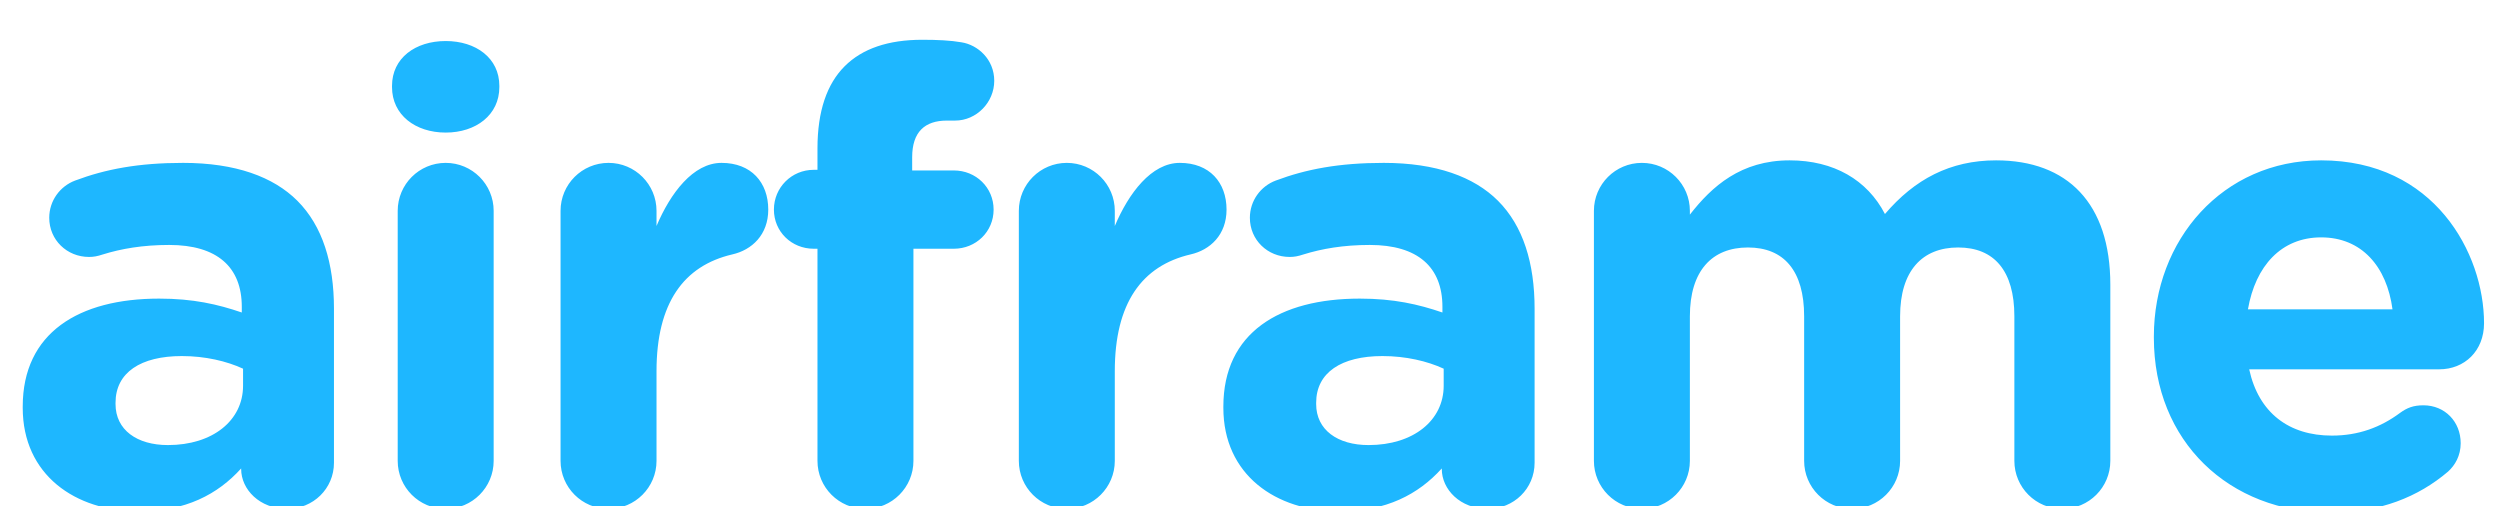
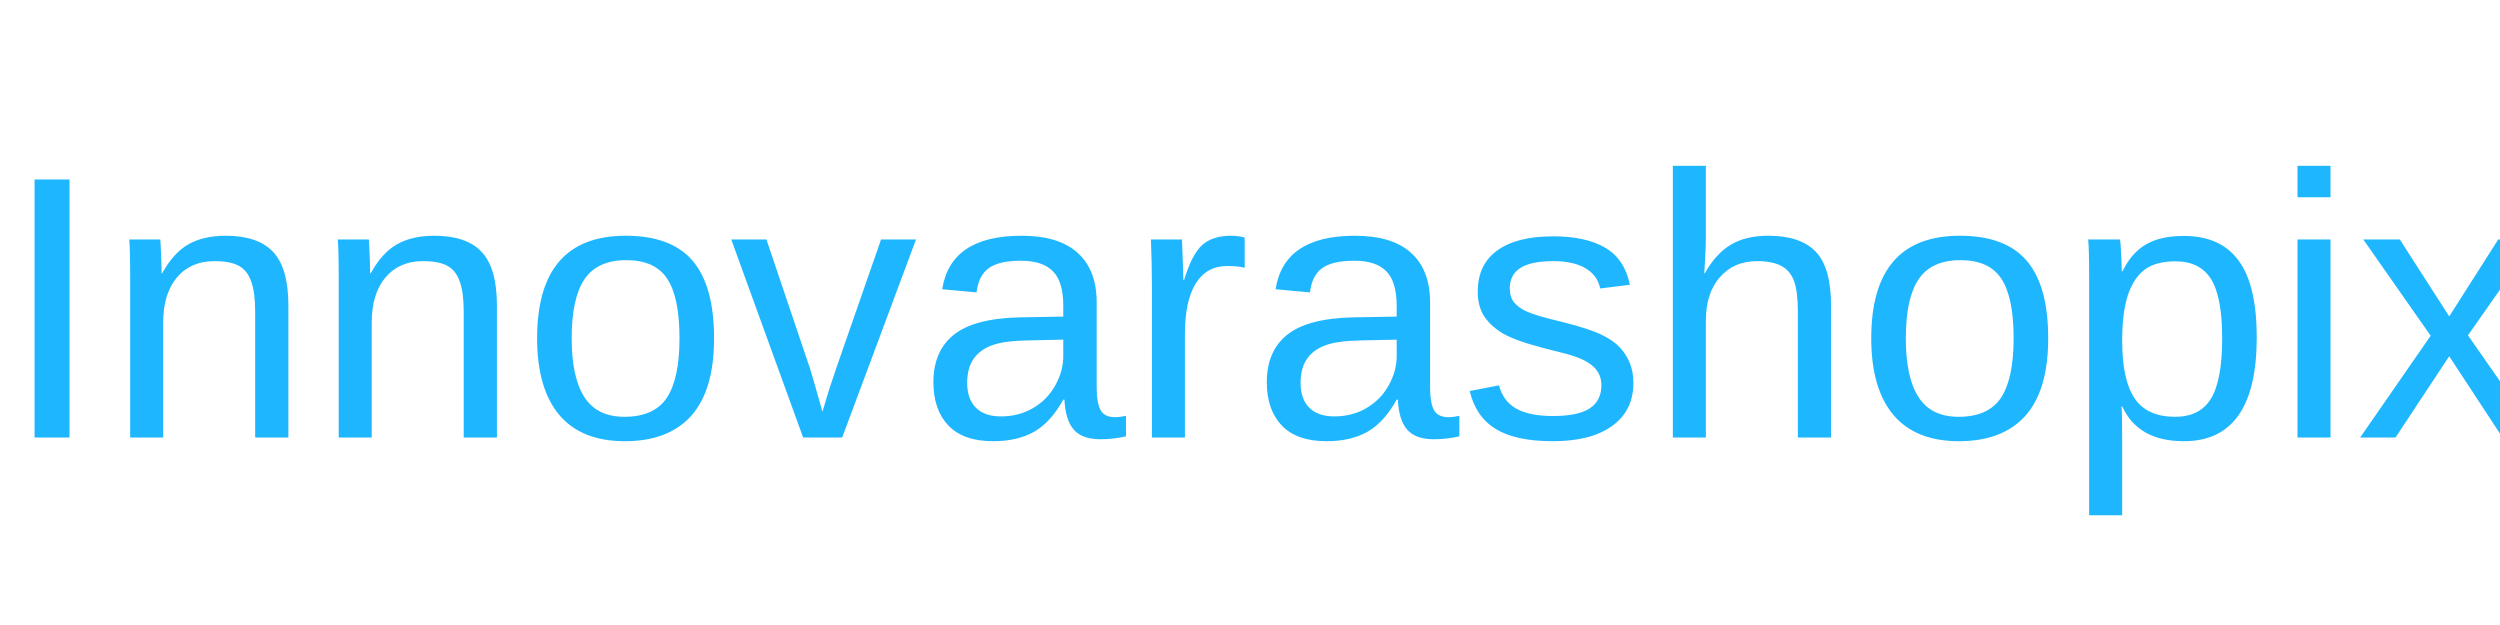
- <svg xmlns="http://www.w3.org/2000/svg" version="1.1" viewBox="0 0 99 20" width="99px" height="20px">
+ <svg xmlns="http://www.w3.org/2000/svg" version="1.1" viewBox="0 0 200 50" width="200px" height="50px">
  <g fill="#1EB7FF" fill-rule="evenodd">
-     <path d="m5.5 20.25c-2.525 0-4.6-1.45-4.6-4.1v-0.05c0-2.925 2.225-4.275 5.4-4.275 1.35 0 2.325 0.225 3.275 0.55v-0.225c0-1.575-0.975-2.45-2.875-2.45-1.05 0-1.9 0.15-2.625 0.375-0.225 0.075-0.375 0.1-0.55 0.1-0.875 0-1.575-0.675-1.575-1.55 0-0.675 0.425-1.25 1.025-1.475 1.2-0.45 2.5-0.7 4.275-0.7 2.075 0 3.575 0.55 4.525 1.5 1 1 1.45 2.475 1.45 4.275v6.1c0 1.025-0.825 1.825-1.85 1.825-1.1 0-1.825-0.775-1.825-1.575v-0.025c-0.925 1.025-2.2 1.7-4.05 1.7zm1.15-2.625c1.775 0 2.975-0.975 2.975-2.35v-0.675c-0.65-0.3-1.5-0.5-2.425-0.5-1.625 0-2.625 0.65-2.625 1.85v0.05c0 1.025 0.85 1.625 2.075 1.625zm8.874-14.175v-0.05c0-1.1 0.925-1.775 2.125-1.775s2.125 0.675 2.125 1.775v0.05c0 1.1-0.925 1.8-2.125 1.8s-2.125-0.7-2.125-1.8zm0.225 14.8v-9.9c0-1.05 0.85-1.9 1.9-1.9s1.9 0.85 1.9 1.9v9.9c0 1.05-0.85 1.9-1.9 1.9s-1.9-0.85-1.9-1.9zm6.449 0v-9.9c0-1.05 0.85-1.9 1.9-1.9s1.9 0.85 1.9 1.9v0.6c0.55-1.3 1.45-2.5 2.575-2.5 1.175 0 1.85 0.775 1.85 1.85 0 1-0.65 1.6-1.425 1.775-1.925 0.45-3 1.925-3 4.625v3.55c0 1.05-0.85 1.9-1.9 1.9s-1.9-0.85-1.9-1.9zm10.174 0v-8.4h-0.15c-0.875 0-1.575-0.675-1.575-1.55s0.7-1.575 1.575-1.575h0.15v-0.85c0-1.475 0.375-2.55 1.075-3.25s1.725-1.05 3.075-1.05c0.6 0 1.125 0.025 1.55 0.1 0.65 0.1 1.3 0.675 1.3 1.525s-0.7 1.575-1.55 1.575h-0.325c-0.875 0-1.375 0.45-1.375 1.45v0.525h1.65c0.875 0 1.575 0.675 1.575 1.55s-0.7 1.55-1.575 1.55h-1.6v8.4c0 1.05-0.85 1.9-1.9 1.9s-1.9-0.85-1.9-1.9zm7.974 0v-9.9c0-1.05 0.85-1.9 1.9-1.9s1.9 0.85 1.9 1.9v0.6c0.55-1.3 1.45-2.5 2.575-2.5 1.175 0 1.85 0.775 1.85 1.85 0 1-0.65 1.6-1.425 1.775-1.925 0.45-3 1.925-3 4.625v3.55c0 1.05-0.85 1.9-1.9 1.9s-1.9-0.85-1.9-1.9zm12.699 2c-2.525 0-4.6-1.45-4.6-4.1v-0.05c0-2.925 2.225-4.275 5.4-4.275 1.35 0 2.325 0.225 3.275 0.55v-0.225c0-1.575-0.975-2.45-2.875-2.45-1.05 0-1.9 0.15-2.625 0.375-0.225 0.075-0.375 0.1-0.55 0.1-0.875 0-1.575-0.675-1.575-1.55 0-0.675 0.425-1.25 1.025-1.475 1.2-0.45 2.5-0.7 4.275-0.7 2.075 0 3.575 0.55 4.525 1.5 1 1 1.45 2.475 1.45 4.275v6.1c0 1.025-0.825 1.825-1.85 1.825-1.1 0-1.825-0.775-1.825-1.575v-0.025c-0.925 1.025-2.2 1.7-4.05 1.7zm1.15-2.625c1.775 0 2.975-0.975 2.975-2.35v-0.675c-0.65-0.3-1.5-0.5-2.425-0.5-1.625 0-2.625 0.65-2.625 1.85v0.05c0 1.025 0.85 1.625 2.075 1.625zm8.924 0.625v-9.9c0-1.05 0.85-1.9 1.9-1.9s1.9 0.85 1.9 1.9v0.15c0.875-1.125 2.025-2.15 3.95-2.15 1.75 0 3.075 0.775 3.775 2.125 1.175-1.375 2.575-2.125 4.4-2.125 2.825 0 4.525 1.7 4.525 4.925v6.975c0 1.05-0.85 1.9-1.9 1.9s-1.9-0.85-1.9-1.9v-5.725c0-1.8-0.8-2.725-2.225-2.725s-2.3 0.925-2.3 2.725v5.725c0 1.05-0.85 1.9-1.9 1.9s-1.9-0.85-1.9-1.9v-5.725c0-1.8-0.8-2.725-2.225-2.725s-2.3 0.925-2.3 2.725v5.725c0 1.05-0.85 1.9-1.9 1.9s-1.9-0.85-1.9-1.9zm25.899-6h5.725c-0.225-1.7-1.225-2.85-2.825-2.85-1.575 0-2.6 1.125-2.9 2.85zm7.925 6.425c-1.175 1-2.7 1.625-4.65 1.625-4.025 0-7-2.825-7-6.925v-0.05c0-3.825 2.725-6.975 6.625-6.975 4.475 0 6.45 3.675 6.45 6.45 0 1.1-0.775 1.825-1.775 1.825h-7.525c0.375 1.725 1.575 2.625 3.275 2.625 1.05 0 1.925-0.325 2.7-0.9 0.275-0.2 0.525-0.3 0.925-0.3 0.85 0 1.475 0.65 1.475 1.5 0 0.5-0.225 0.875-0.5 1.125z" />
+     <text x="0" y="35" font-family="Arial" font-size="30" fill="#1EB7FF">Innovarashopix</text>
  </g>
</svg>
